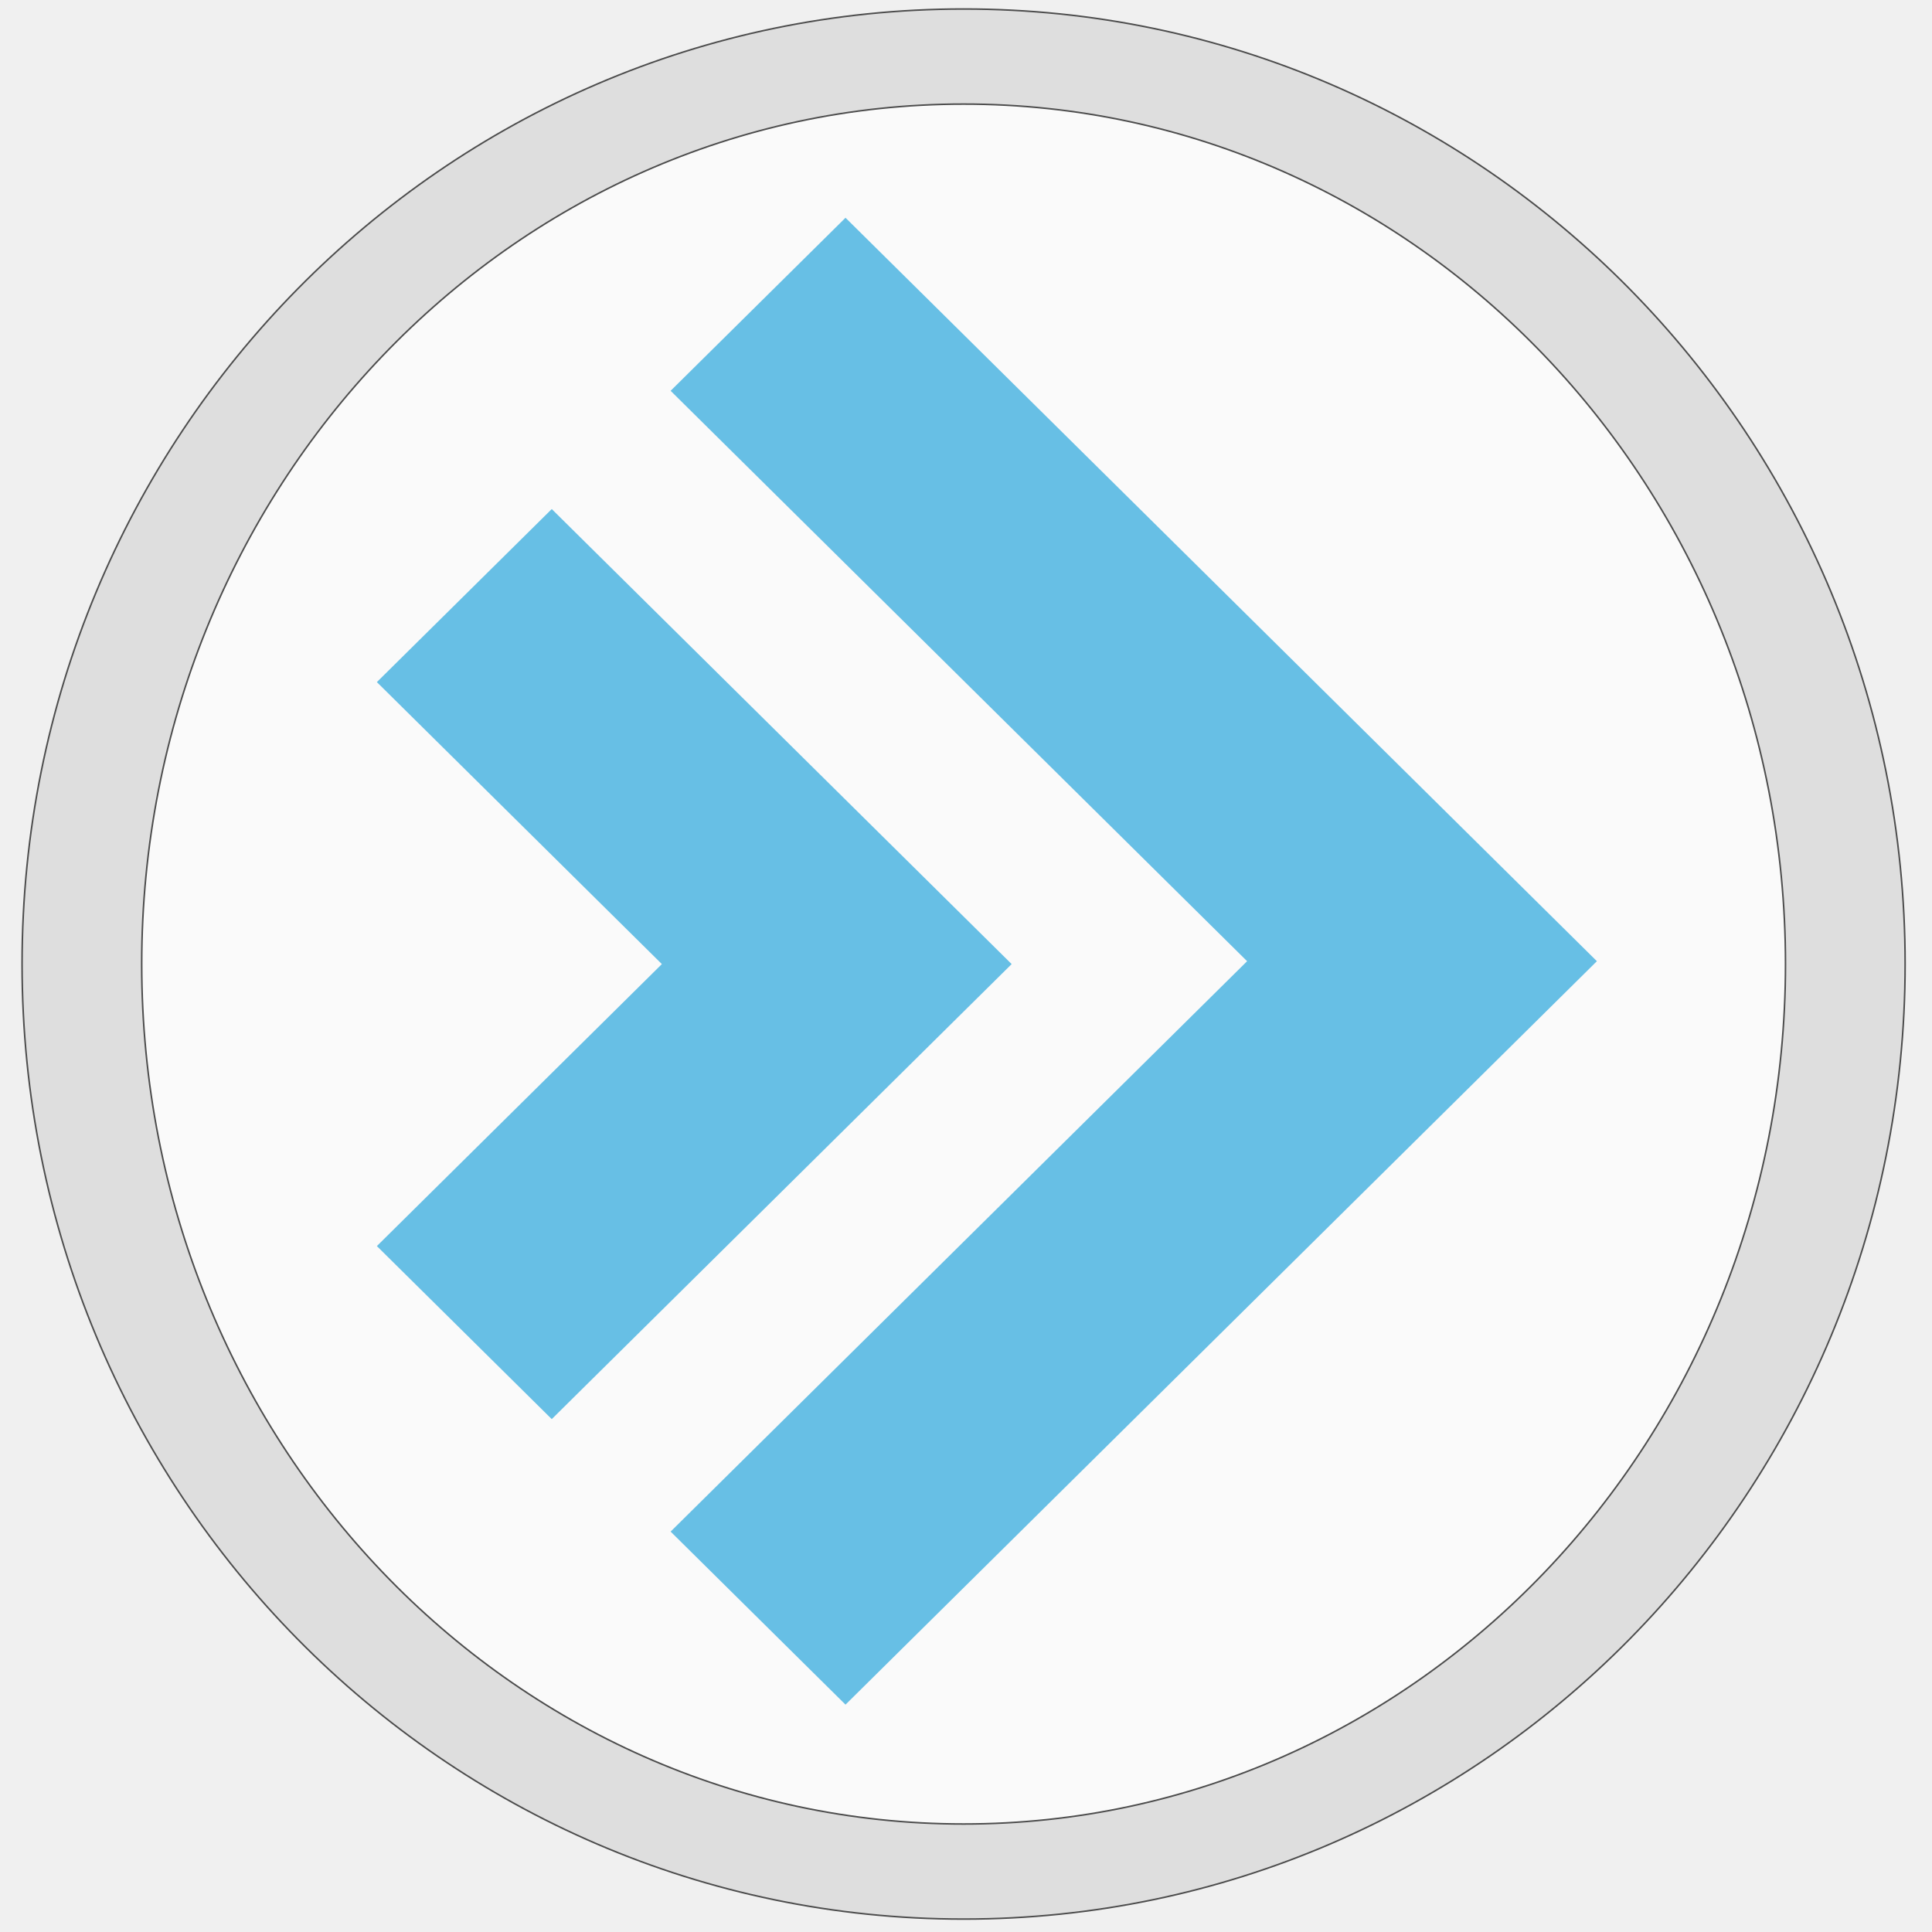
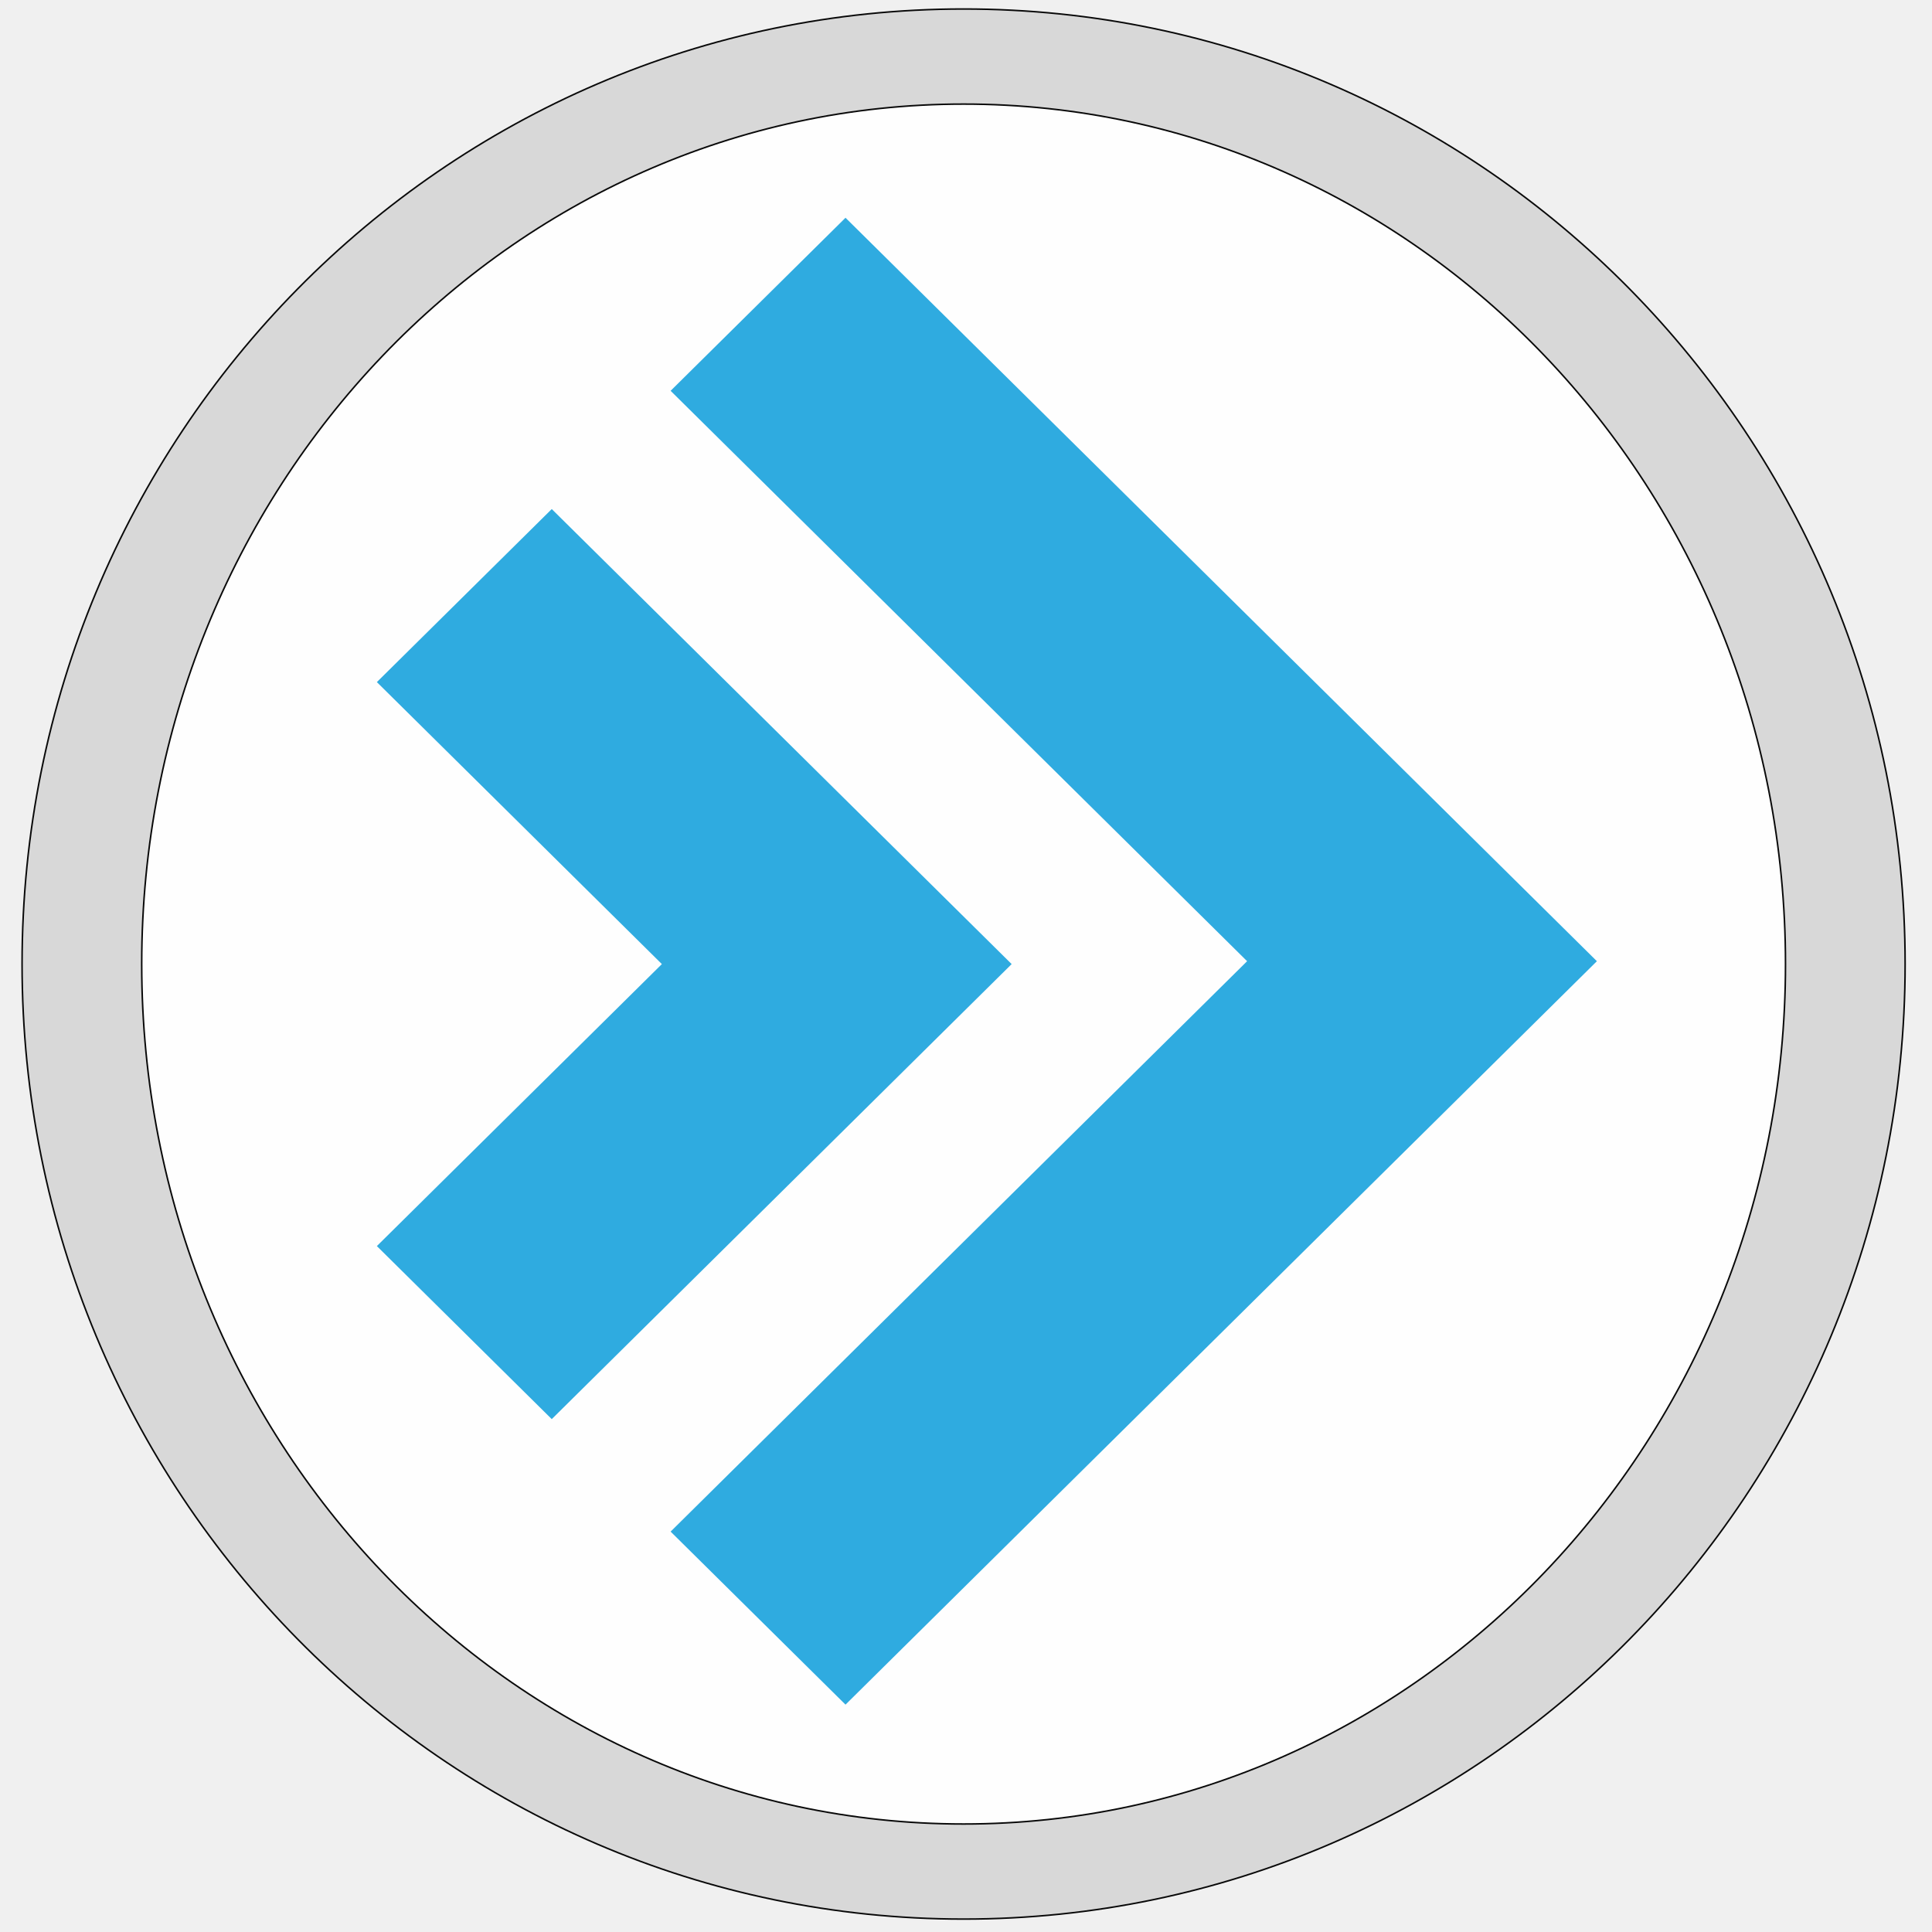
<svg xmlns="http://www.w3.org/2000/svg" width="47" height="47" viewBox="0 0 12.435 12.435" version="1.1" id="svg8">
  <defs id="defs2">
    <style id="style1767">.cls-1{fill:#e42b2b;fill-rule:evenodd;}</style>
  </defs>
-   <g id="layer1" style="opacity:0.681" transform="translate(41.50204,14.63289)">
+   <g id="layer1" style="opacity:0.96" transform="translate(41.50204,14.63289)">
    <ellipse style="fill:#cacaca;fill-opacity:0.682;stroke:#000000;stroke-width:0.01;stroke-opacity:1" id="path1009" cx="-35.3" cy="-8.428" rx="6.06" ry="6.147" />
    <ellipse style="fill:#ffffff;stroke:#000000;stroke-width:0.01;stroke-opacity:1" id="path992" cx="-35.3" cy="-8.428" rx="5.29" ry="5.535" />
    <g id="g986" transform="matrix(0.03899704,0,0,0.03858461,-40.37249,-14.22498)" style="fill:#28a9e0;fill-opacity:1">
      <path id="rect917" style="fill:#28a9e0;fill-opacity:1;stroke-width:1.05" d="M 514.166,132.123 405.068,241.221 764.684,600.836 405.068,960.449 514.166,1069.545 873.779,709.932 982.877,600.834 873.779,491.738 Z M 330.924,315.77 221.826,424.867 399.613,602.652 221.826,780.439 330.924,889.537 508.711,711.75 617.807,602.652 508.711,493.557 Z" transform="matrix(0.2645833,0,0,0.2645833,-25.45671,-9.203723)" />
    </g>
    <path style="fill:#000000;stroke-width:0.265" id="path915" d="" />
  </g>
</svg>
